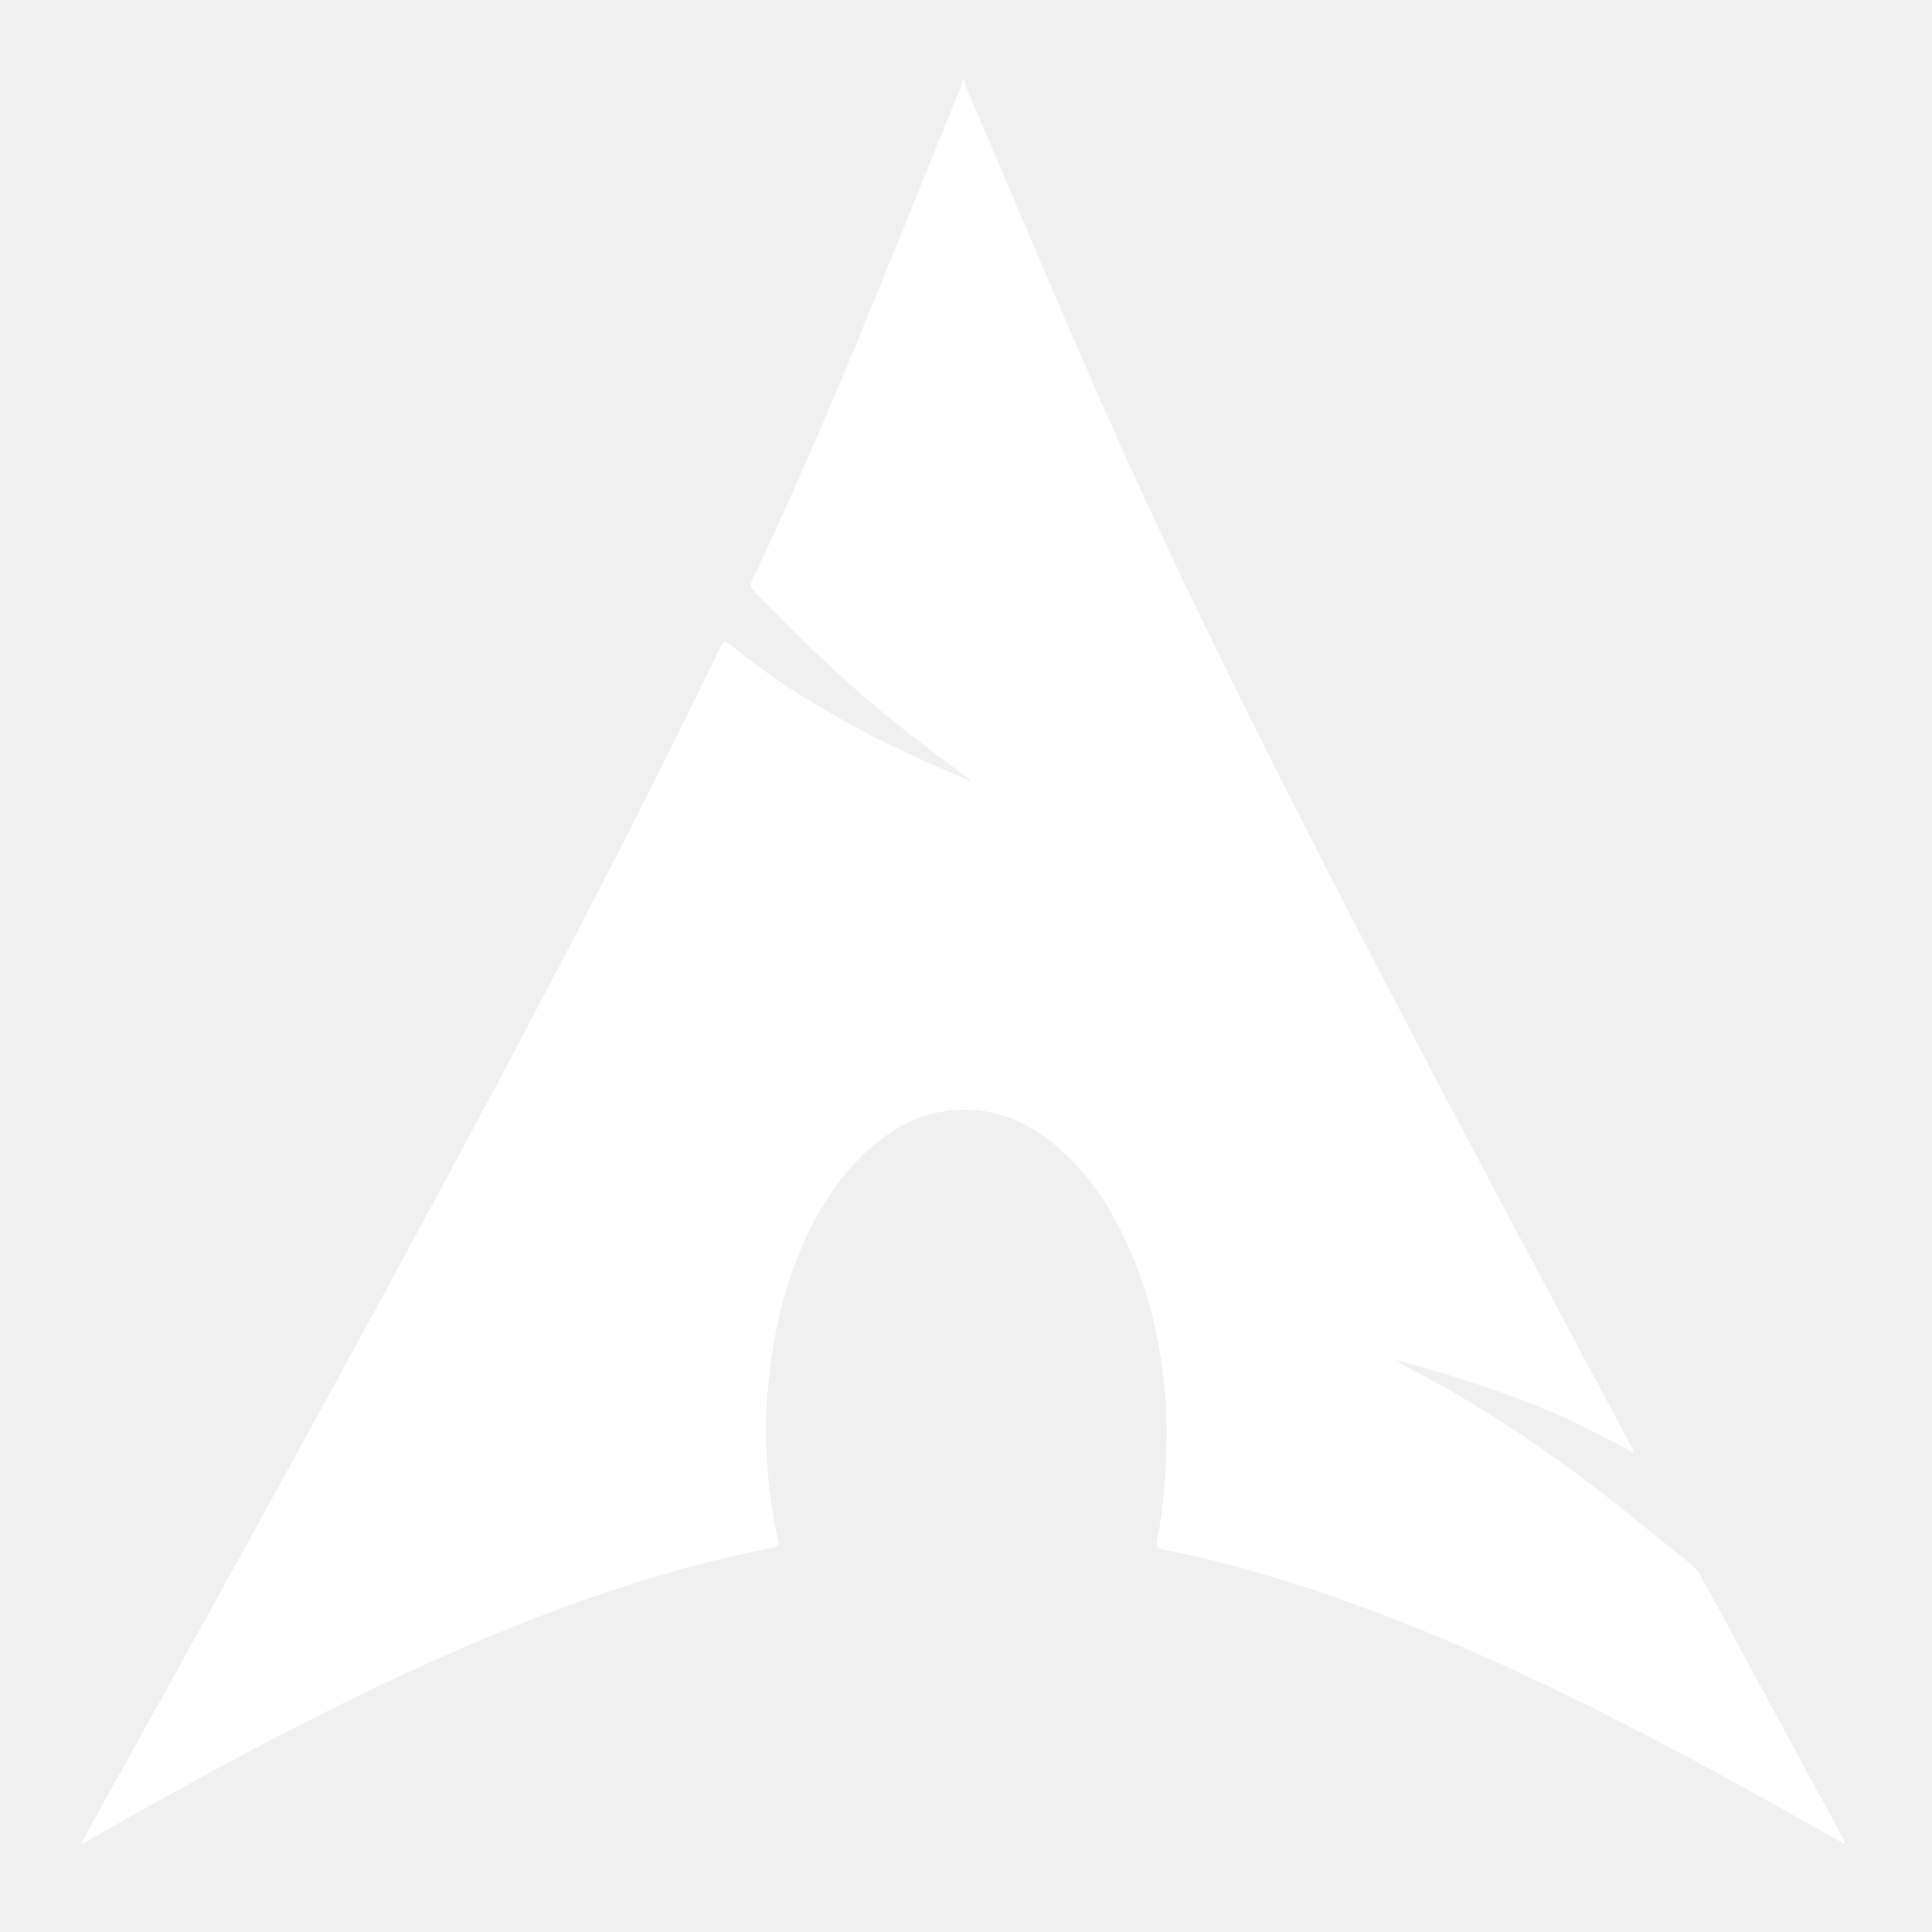
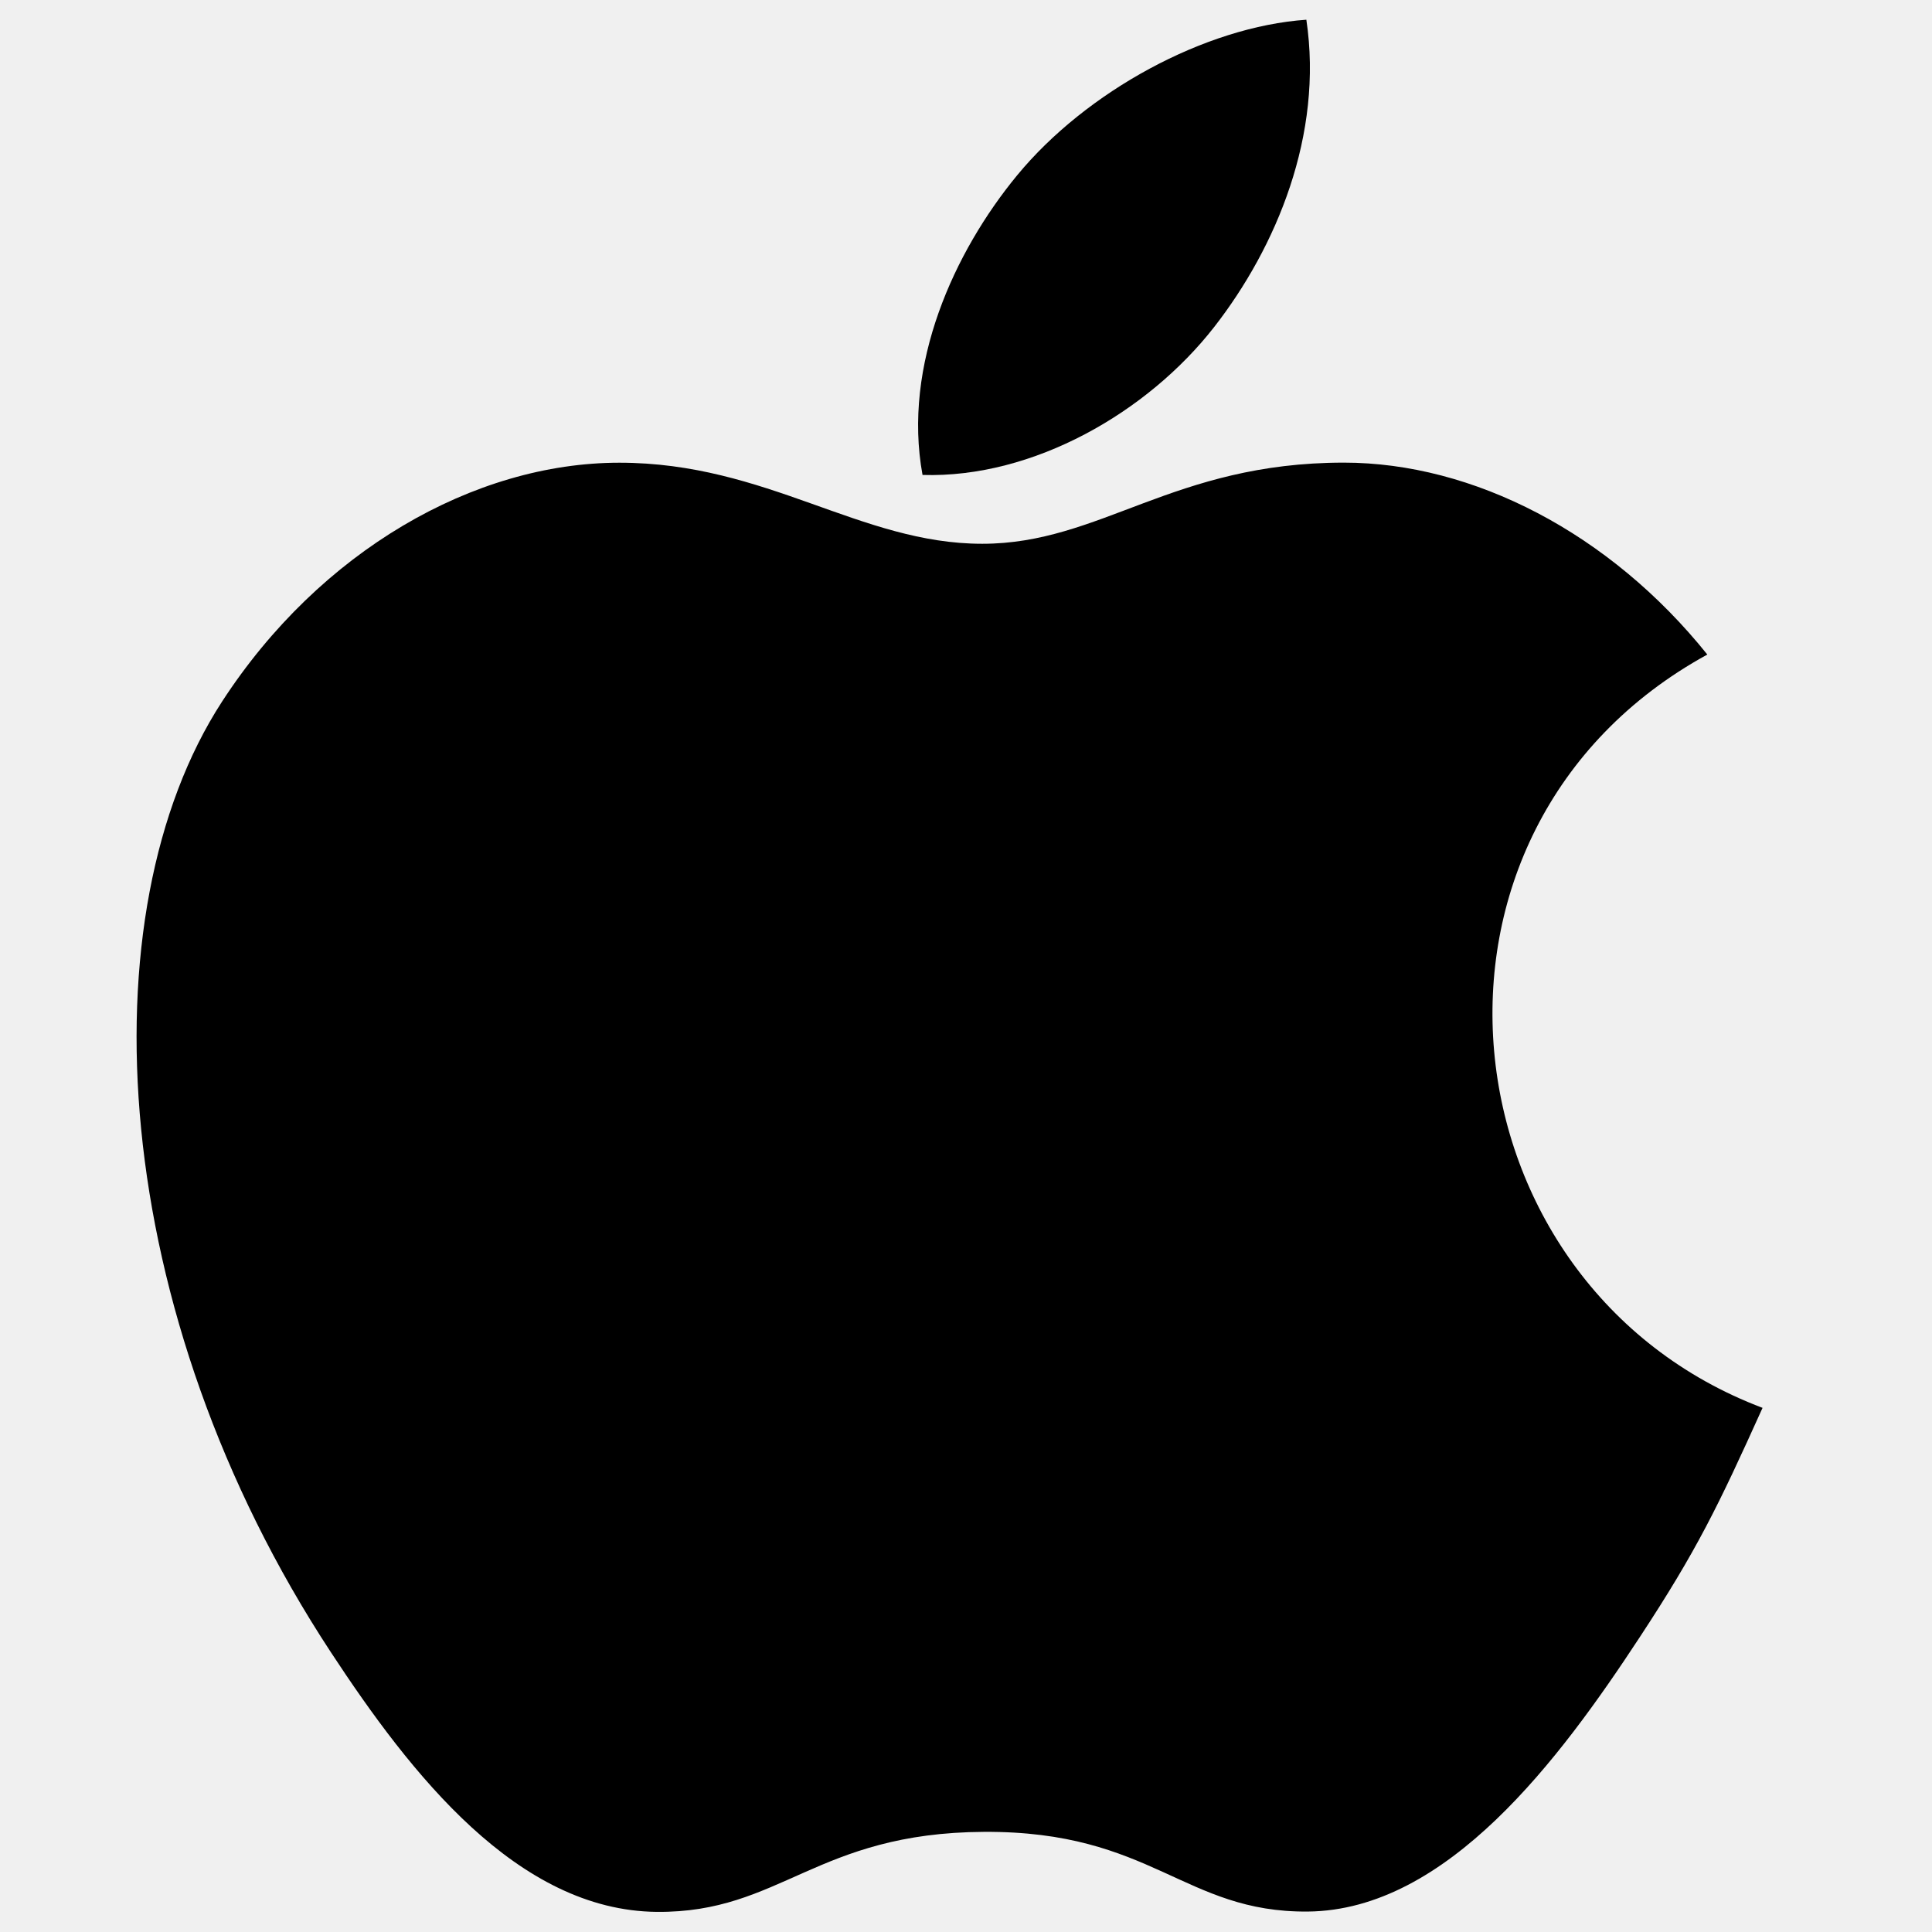
<svg xmlns="http://www.w3.org/2000/svg" version="1.1" id="Layer_1" x="0px" y="0px" width="24px" height="24px" viewBox="0 0 24 24" enable-background="new 0 0 24 24" xml:space="preserve">
-   <g>
-     <path fill="#FFFFFF" d="M11.986,1c-0.015,0.04,0.012,0.07,0.025,0.102c0.628,1.467,1.239,2.941,1.894,4.397   c0.43,0.957,0.879,1.905,1.343,2.846c1.306,2.652,2.691,5.263,4.082,7.872c0.31,0.582,0.621,1.165,0.932,1.747   c0.014,0.026,0.04,0.048,0.028,0.083l0.001-0.002c-0.275-0.143-0.546-0.294-0.829-0.422c-0.66-0.296-1.345-0.519-2.042-0.707   c-0.013-0.004-0.028-0.002-0.069-0.004c0.149,0.081,0.274,0.149,0.399,0.216c0.972,0.524,1.862,1.167,2.713,1.866   c0.177,0.145,0.355,0.287,0.534,0.429c0.058,0.046,0.103,0.1,0.138,0.166c0.585,1.081,1.171,2.161,1.756,3.242   c0.011,0.02,0.03,0.038,0.024,0.077c-0.157-0.088-0.309-0.173-0.461-0.259c-1.221-0.692-2.456-1.357-3.734-1.941   c-0.942-0.43-1.902-0.814-2.895-1.112c-0.449-0.135-0.902-0.254-1.362-0.343c-0.08-0.015-0.109-0.034-0.089-0.128   c0.058-0.273,0.085-0.551,0.103-0.831c0.023-0.35,0.024-0.699-0.011-1.047c-0.059-0.598-0.191-1.18-0.436-1.733   c-0.219-0.496-0.504-0.945-0.927-1.294c-0.361-0.298-0.769-0.466-1.245-0.43c-0.414,0.031-0.761,0.216-1.065,0.489   c-0.391,0.352-0.655,0.788-0.856,1.268c-0.21,0.503-0.326,1.03-0.385,1.57c-0.073,0.664-0.033,1.321,0.105,1.974   c0.025,0.118,0.024,0.119-0.093,0.142c-0.642,0.127-1.273,0.297-1.895,0.502c-1.406,0.463-2.747,1.078-4.06,1.754   c-0.858,0.442-1.701,0.911-2.54,1.389C1.056,22.888,1.04,22.896,1,22.917c0.049-0.092,0.086-0.162,0.125-0.232   c1.045-1.876,2.085-3.756,3.115-5.641c1.22-2.232,2.426-4.471,3.584-6.736c0.383-0.75,0.752-1.508,1.124-2.264   C8.985,7.97,9.004,7.953,9.077,8.012c0.873,0.715,1.867,1.221,2.899,1.658c0.014,0.006,0.029,0.007,0.044,0.011   c0.007,0.012,0.022,0.02,0.028,0.009c0.008-0.014-0.012-0.014-0.02-0.019c-0.24-0.182-0.482-0.362-0.72-0.546   c-0.704-0.543-1.341-1.157-1.955-1.798C9.321,7.293,9.317,7.266,9.337,7.224c0.95-2.004,1.753-4.07,2.589-6.122   C11.939,1.071,11.964,1.039,11.949,1C11.961,1,11.973,1,11.986,1z" />
+   <defs id="defs15" />
+   <g id="g3">
+     <g id="g5">
+       <path fill="#FFFFFF" d="M21.895,17.489c-0.552,1.223-0.816,1.769-1.527,2.851c-0.991,1.51-2.389,3.39-4.121,3.406    c-1.54,0.014-1.935-1.002-4.023-0.99c-2.089,0.011-2.525,1.008-4.065,0.994c-1.732-0.016-3.056-1.713-4.048-3.224    c-2.773-4.221-3.063-9.176-1.353-11.81c1.216-1.872,3.133-2.968,4.936-2.968c1.836,0,2.99,1.007,4.508,1.007    c1.472,0,2.369-1.008,4.492-1.008c1.604,0,3.303,0.873,4.515,2.384C17.241,10.306,17.886,15.974,21.895,17.489z" id="path7" style="fill:#000000" />
+       <g id="g9">
+         <path fill="#FFFFFF" d="M15.084,4.061c0.771-0.99,1.357-2.388,1.144-3.816c-1.259,0.087-2.733,0.889-3.593,1.933     C11.854,3.126,11.209,4.533,11.46,5.9C12.836,5.942,14.258,5.121,15.084,4.061z" id="path11" style="fill:#000000" />
+       </g>
+     </g>
  </g>
</svg>
